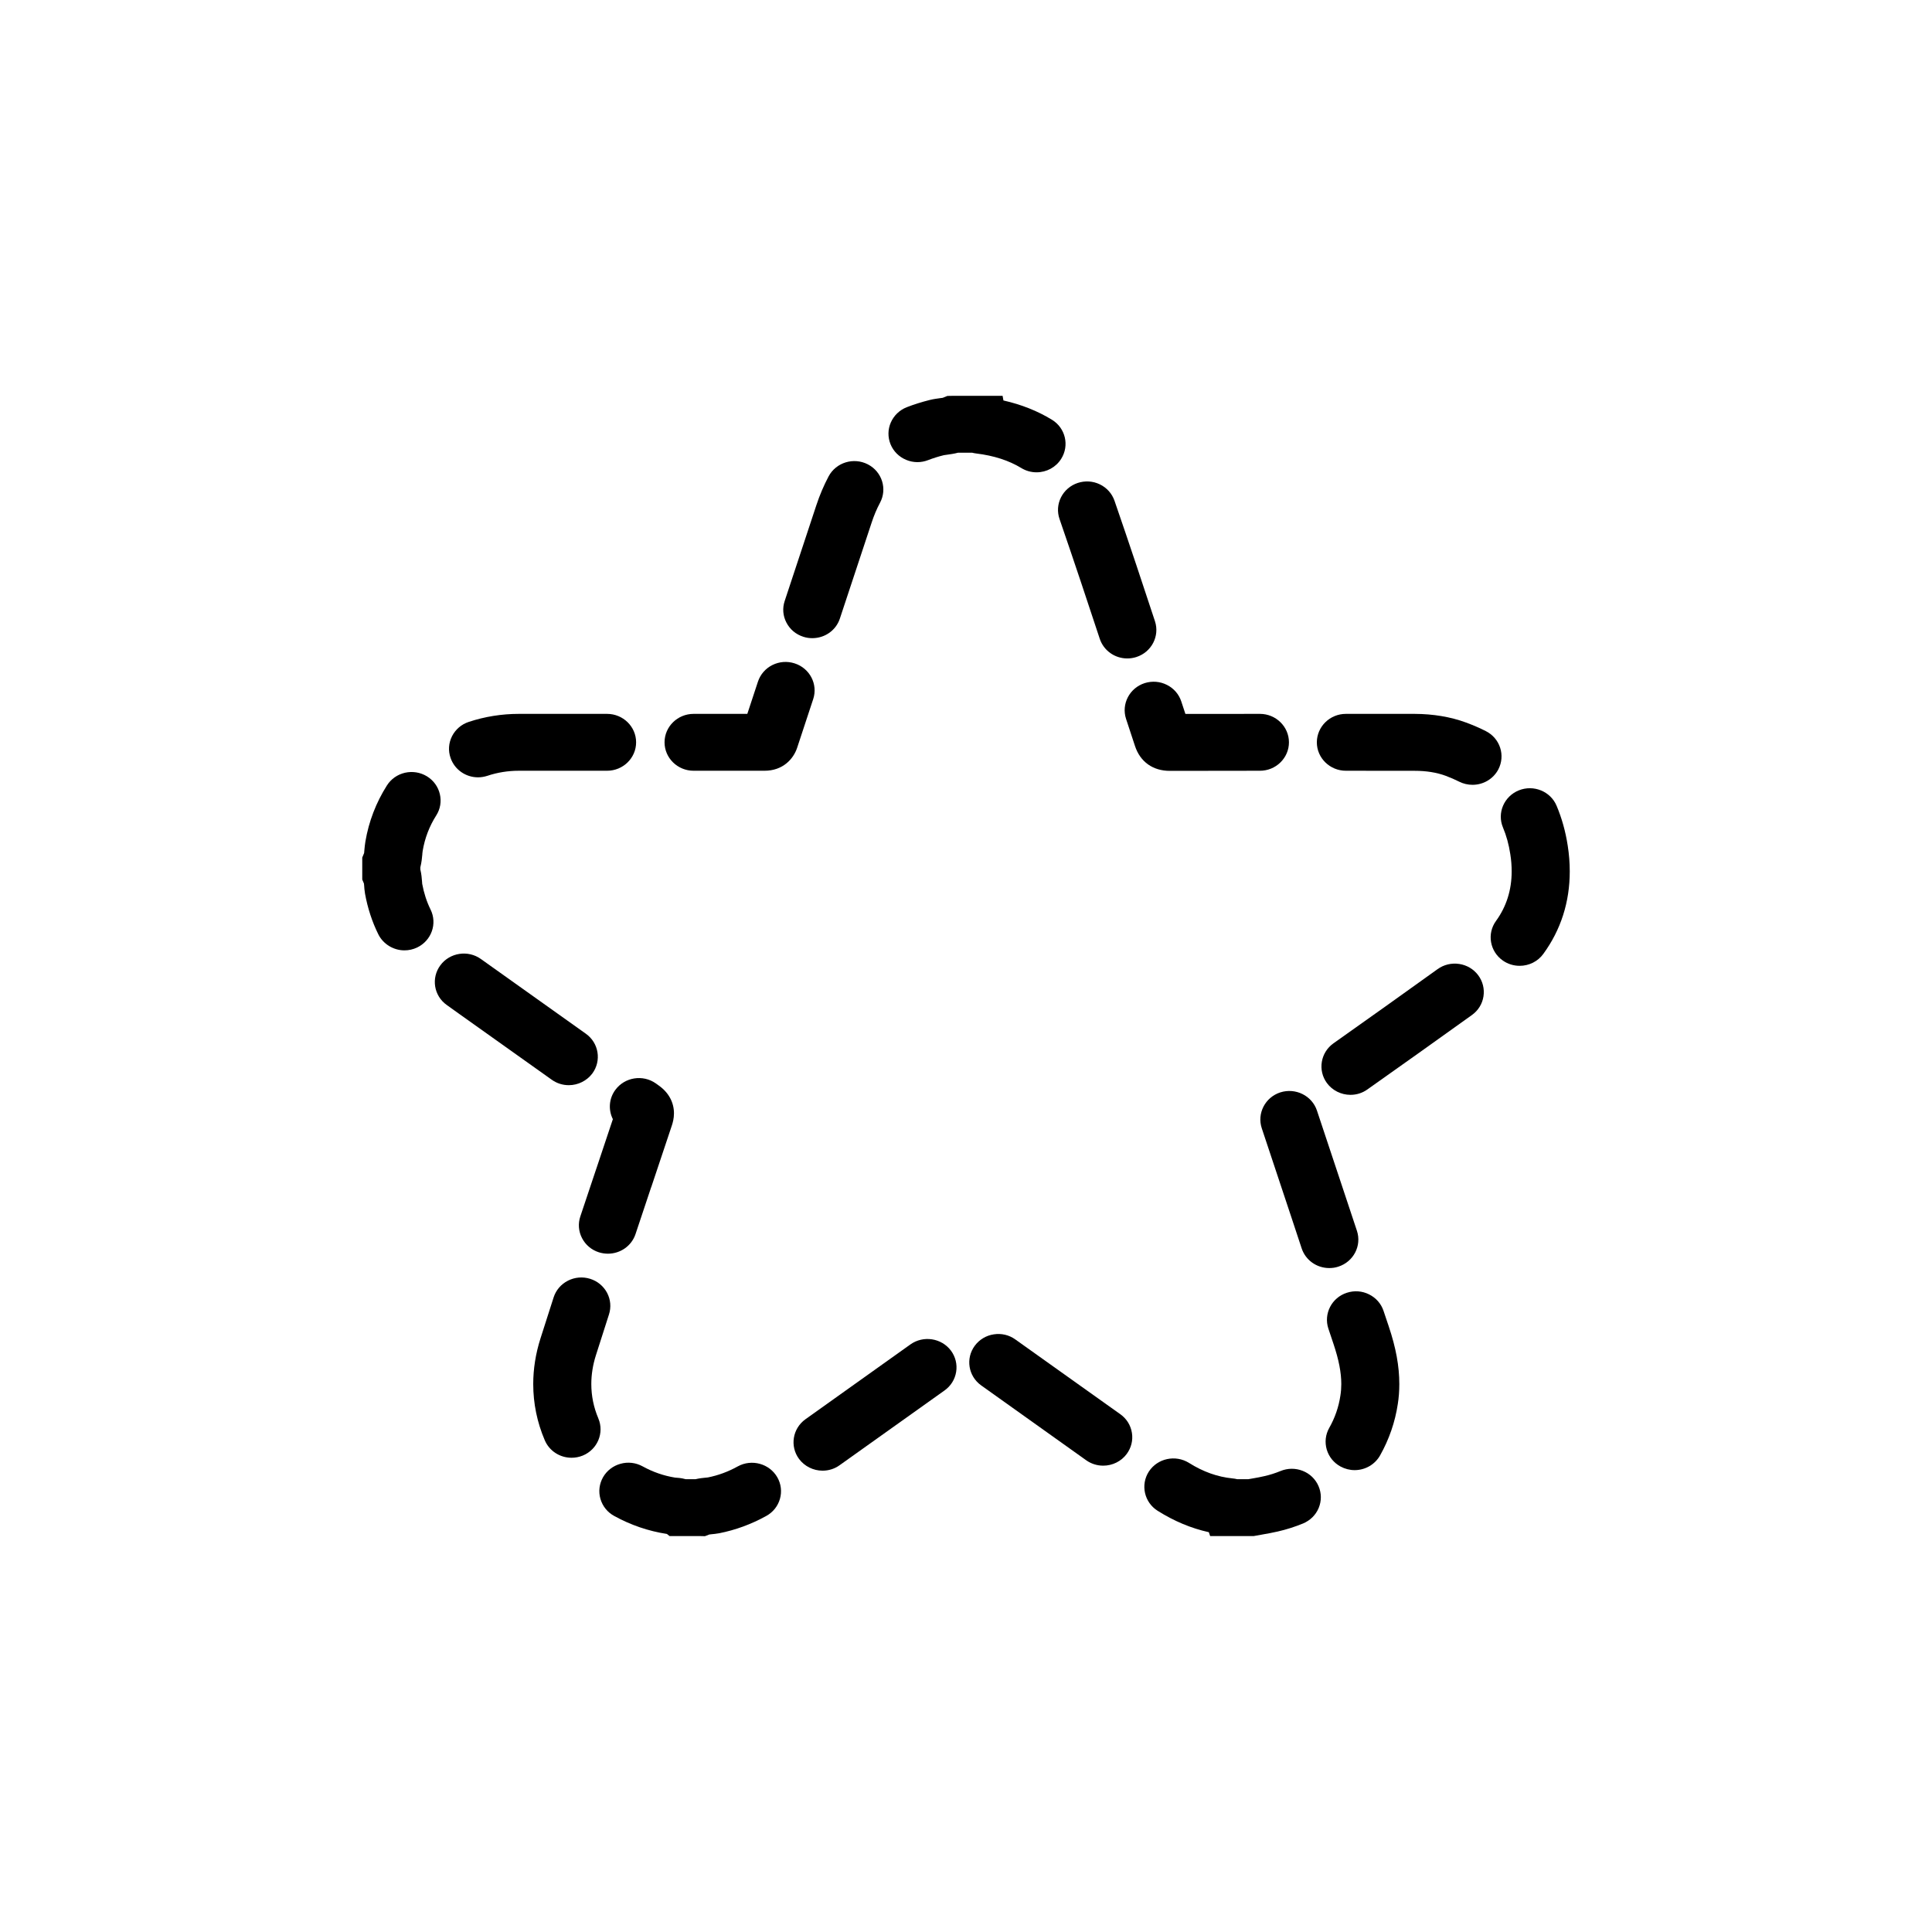
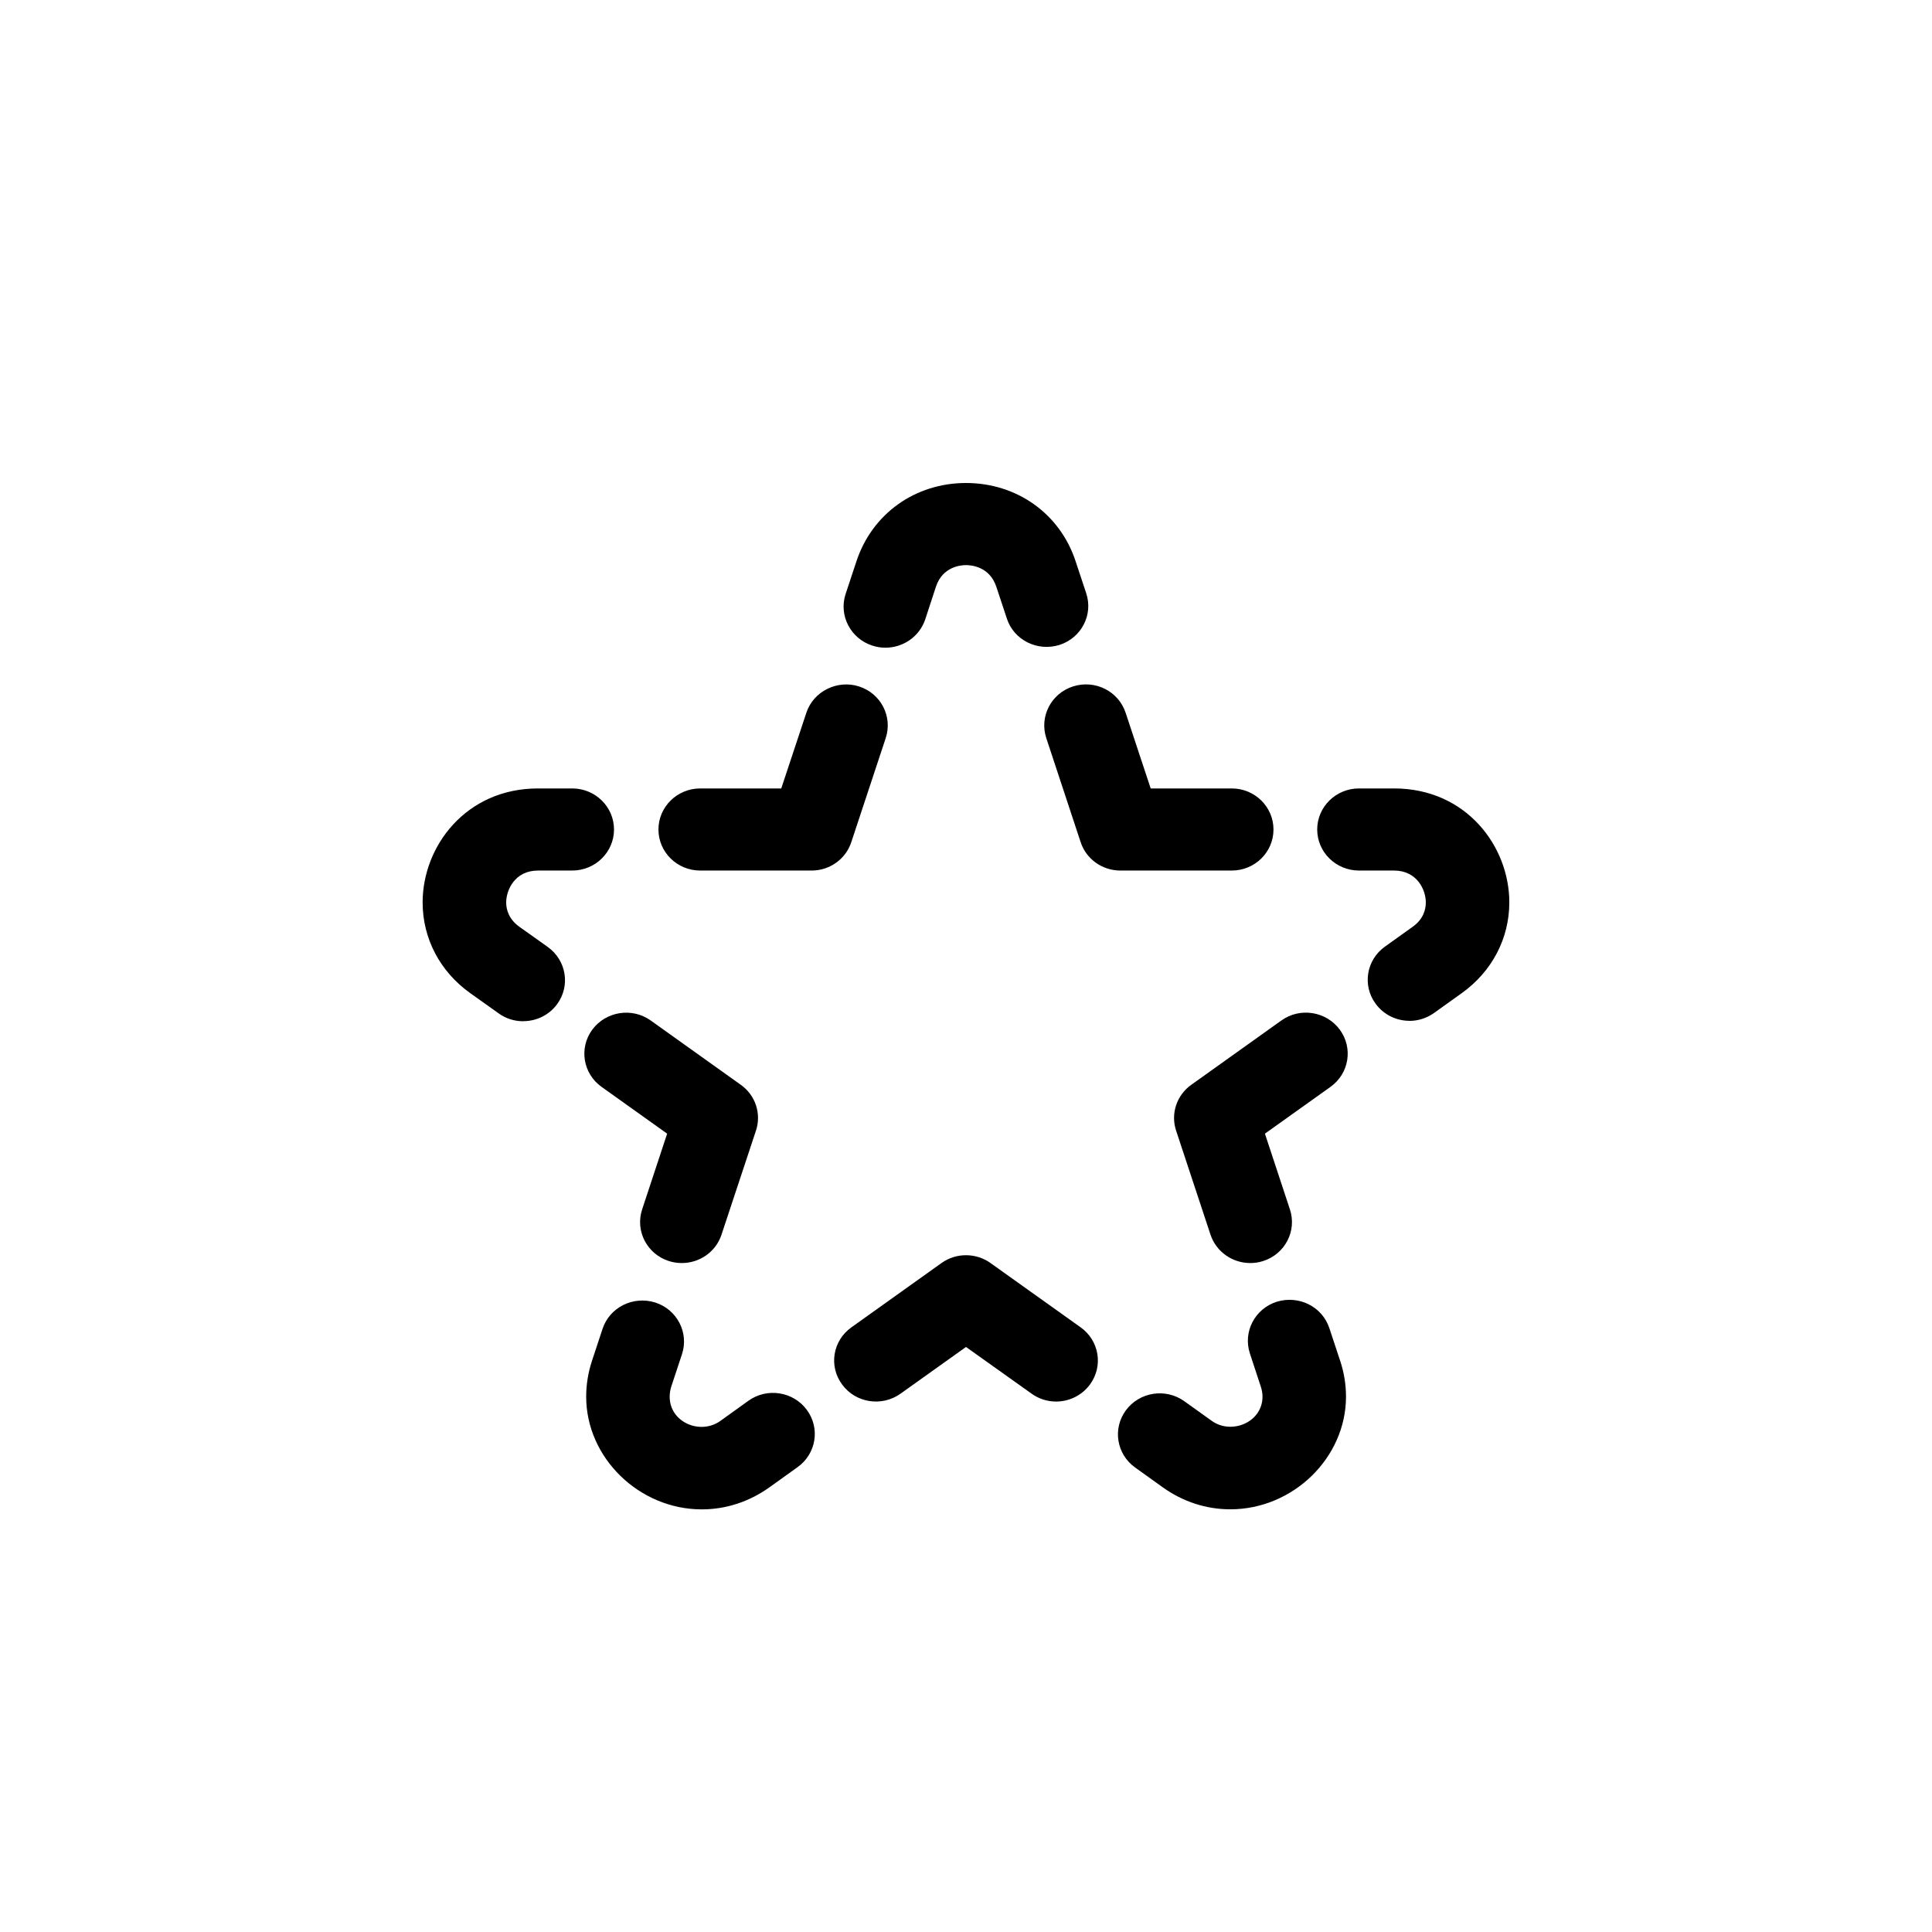
<svg xmlns="http://www.w3.org/2000/svg" width="32" height="32" viewBox="0 0 32 32" fill="none">
  <g>
-     <path d="M16.169 7.511C16.46 7.546 16.71 7.627 16.914 7.751C16.99 7.798 17.078 7.823 17.168 7.823H17.168C17.335 7.823 17.488 7.74 17.576 7.601C17.716 7.38 17.648 7.089 17.423 6.952C17.186 6.807 16.917 6.7 16.62 6.633L16.606 6.556H15.788L15.692 6.558L15.615 6.589C15.601 6.592 15.58 6.594 15.563 6.596C15.521 6.602 15.462 6.609 15.399 6.625C15.267 6.658 15.139 6.698 15.018 6.745C14.899 6.792 14.806 6.882 14.755 6.997C14.704 7.113 14.703 7.241 14.75 7.358C14.798 7.475 14.889 7.566 15.007 7.616C15.126 7.666 15.256 7.667 15.375 7.62C15.456 7.589 15.543 7.561 15.634 7.539C15.648 7.536 15.668 7.533 15.69 7.531C15.74 7.524 15.801 7.516 15.869 7.498H16.101C16.123 7.504 16.146 7.508 16.169 7.511V7.511Z" fill="currentColor" />
-     <path d="M25.966 14.004C25.93 13.77 25.868 13.55 25.783 13.348C25.683 13.107 25.401 12.992 25.156 13.091C24.911 13.19 24.793 13.466 24.894 13.706C24.95 13.839 24.991 13.987 25.015 14.146C25.031 14.244 25.038 14.341 25.038 14.433C25.038 14.741 24.951 15.016 24.779 15.253C24.625 15.464 24.676 15.759 24.892 15.91C24.974 15.967 25.07 15.997 25.171 15.997C25.326 15.997 25.472 15.924 25.562 15.8C25.853 15.401 26 14.941 26 14.433C26 14.293 25.989 14.149 25.966 14.004V14.004Z" fill="currentColor" />
-     <path d="M22.292 12.766L23.428 12.767C23.624 12.767 23.794 12.794 23.946 12.85C24.024 12.879 24.099 12.912 24.169 12.947C24.237 12.981 24.313 12.999 24.389 12.999C24.57 12.999 24.734 12.901 24.817 12.744C24.875 12.632 24.886 12.504 24.847 12.384C24.808 12.265 24.724 12.167 24.609 12.109C24.507 12.057 24.397 12.01 24.284 11.968C24.026 11.873 23.738 11.825 23.429 11.824L22.292 11.824C22.027 11.824 21.812 12.035 21.811 12.295C21.811 12.555 22.027 12.766 22.292 12.766H22.292Z" fill="currentColor" />
-     <path d="M20.868 12.766C20.997 12.766 21.117 12.717 21.208 12.628C21.299 12.539 21.349 12.42 21.349 12.295C21.349 12.035 21.133 11.824 20.868 11.824C20.456 11.824 20.045 11.824 19.634 11.825L19.566 11.619C19.527 11.499 19.442 11.401 19.328 11.344C19.214 11.286 19.084 11.276 18.961 11.314C18.709 11.394 18.57 11.66 18.651 11.907L18.799 12.356C18.885 12.618 19.095 12.768 19.376 12.768C19.873 12.767 20.371 12.766 20.868 12.766Z" fill="currentColor" />
-     <path d="M17.549 8.596C17.796 9.313 18.035 10.032 18.215 10.579C18.279 10.774 18.463 10.906 18.672 10.906C18.722 10.906 18.772 10.898 18.82 10.883C19.072 10.803 19.211 10.537 19.13 10.29C18.949 9.741 18.71 9.018 18.46 8.295C18.419 8.176 18.333 8.079 18.218 8.023C18.103 7.967 17.973 7.959 17.851 7.999C17.73 8.039 17.631 8.124 17.574 8.236C17.517 8.349 17.508 8.477 17.549 8.596Z" fill="currentColor" />
-     <path d="M22.916 21.713C22.876 21.593 22.791 21.496 22.676 21.439C22.562 21.382 22.432 21.372 22.309 21.412C22.058 21.492 21.92 21.759 22.002 22.006L22.088 22.263C22.175 22.523 22.216 22.733 22.216 22.925C22.216 22.99 22.211 23.054 22.201 23.116C22.173 23.304 22.111 23.484 22.016 23.651C21.954 23.761 21.94 23.888 21.975 24.009C22.011 24.13 22.092 24.23 22.205 24.291C22.276 24.329 22.356 24.35 22.437 24.35C22.612 24.35 22.773 24.257 22.858 24.107C23.008 23.841 23.107 23.554 23.152 23.255C23.169 23.148 23.177 23.037 23.177 22.925C23.177 22.63 23.122 22.326 23.002 21.969L22.916 21.713H22.916Z" fill="currentColor" />
-     <path d="M20.899 18.688C21.061 19.174 21.223 19.66 21.384 20.146L21.56 20.678C21.625 20.873 21.809 21.003 22.017 21.003C22.068 21.003 22.118 20.996 22.166 20.98C22.418 20.9 22.557 20.634 22.475 20.386L22.27 19.769C22.118 19.311 21.966 18.853 21.813 18.395C21.731 18.148 21.459 18.013 21.207 18.093C20.955 18.174 20.817 18.441 20.899 18.688Z" fill="currentColor" />
-     <path d="M24.169 15.966C24.042 15.947 23.915 15.977 23.811 16.052C23.232 16.469 22.642 16.887 22.086 17.281C21.872 17.433 21.823 17.728 21.978 17.939C22.068 18.061 22.214 18.134 22.368 18.134C22.47 18.134 22.567 18.103 22.649 18.044C23.206 17.65 23.798 17.23 24.381 16.811C24.484 16.737 24.552 16.627 24.571 16.503C24.59 16.378 24.559 16.254 24.483 16.152C24.407 16.051 24.295 15.985 24.169 15.966H24.169Z" fill="currentColor" />
-     <path d="M21.577 24.362C21.458 24.315 21.327 24.316 21.209 24.365C21.123 24.4 21.034 24.429 20.944 24.449C20.882 24.464 20.815 24.476 20.74 24.489L20.676 24.5H20.492C20.466 24.494 20.44 24.489 20.413 24.487C20.165 24.462 19.929 24.378 19.693 24.23C19.47 24.091 19.172 24.154 19.029 24.373C18.887 24.592 18.952 24.884 19.175 25.024C19.451 25.197 19.729 25.313 20.022 25.378L20.044 25.442H20.766L20.81 25.434C20.839 25.429 20.867 25.424 20.895 25.419L20.91 25.416C20.987 25.403 21.074 25.387 21.162 25.367C21.306 25.334 21.448 25.289 21.584 25.233C21.702 25.183 21.794 25.092 21.842 24.976C21.89 24.859 21.889 24.731 21.839 24.615C21.789 24.499 21.696 24.409 21.577 24.362Z" fill="currentColor" />
-     <path d="M6.993 14.639C6.992 14.63 6.991 14.615 6.99 14.598C6.986 14.547 6.981 14.479 6.962 14.401V14.366C6.983 14.283 6.99 14.207 6.995 14.151L6.995 14.141C6.997 14.125 6.998 14.109 7.001 14.093C7.036 13.882 7.112 13.685 7.225 13.507C7.293 13.401 7.314 13.274 7.285 13.152C7.256 13.029 7.18 12.925 7.071 12.858C6.962 12.792 6.833 12.771 6.708 12.799C6.583 12.828 6.477 12.902 6.409 13.009C6.229 13.293 6.108 13.606 6.052 13.939C6.043 13.99 6.04 14.036 6.036 14.072C6.035 14.09 6.033 14.113 6.031 14.129L6 14.204V14.568L6.028 14.634C6.029 14.643 6.03 14.654 6.031 14.663C6.033 14.699 6.037 14.748 6.046 14.802C6.089 15.04 6.163 15.267 6.266 15.475C6.346 15.636 6.516 15.741 6.699 15.741C6.772 15.741 6.842 15.725 6.908 15.694C7.147 15.58 7.247 15.298 7.131 15.064C7.067 14.934 7.021 14.791 6.993 14.639L6.993 14.639Z" fill="currentColor" />
-     <path d="M9.421 17.974C9.575 17.974 9.72 17.901 9.811 17.78C9.966 17.569 9.918 17.274 9.704 17.122C9.19 16.756 8.676 16.39 8.163 16.025L7.965 15.884C7.751 15.731 7.449 15.778 7.294 15.988C7.138 16.198 7.185 16.494 7.4 16.646L7.597 16.787C8.111 17.153 8.625 17.519 9.139 17.884C9.222 17.943 9.319 17.974 9.421 17.974L9.421 17.974Z" fill="currentColor" />
-     <path d="M13.306 10.547C13.354 10.563 13.404 10.57 13.454 10.57C13.663 10.57 13.847 10.44 13.911 10.245C14.086 9.716 14.261 9.188 14.436 8.659C14.475 8.539 14.522 8.428 14.576 8.327C14.699 8.097 14.609 7.812 14.374 7.691C14.139 7.57 13.848 7.659 13.725 7.889C13.646 8.038 13.577 8.199 13.521 8.369C13.347 8.898 13.172 9.426 12.997 9.954C12.957 10.073 12.967 10.201 13.026 10.313C13.084 10.425 13.183 10.508 13.306 10.547Z" fill="currentColor" />
-     <path d="M10.192 18.052C10.086 18.195 10.073 18.382 10.151 18.537C10.061 18.806 9.971 19.076 9.881 19.345L9.87 19.377C9.784 19.634 9.698 19.891 9.612 20.148C9.572 20.267 9.582 20.395 9.64 20.507C9.698 20.619 9.797 20.703 9.919 20.742C9.968 20.757 10.018 20.765 10.069 20.765C10.277 20.765 10.461 20.635 10.526 20.441C10.611 20.184 10.697 19.928 10.783 19.671L10.788 19.659C10.902 19.319 11.015 18.979 11.129 18.639C11.143 18.595 11.163 18.526 11.163 18.44C11.163 18.258 11.074 18.095 10.913 17.981L10.863 17.945C10.648 17.793 10.347 17.841 10.192 18.052Z" fill="currentColor" />
-     <path d="M7.918 12.875C7.97 12.875 8.022 12.866 8.072 12.85C8.239 12.794 8.415 12.766 8.594 12.766H10.055C10.32 12.766 10.536 12.555 10.536 12.295C10.536 12.035 10.32 11.824 10.055 11.824H8.594C8.31 11.824 8.03 11.869 7.764 11.957C7.642 11.997 7.544 12.082 7.487 12.194C7.43 12.307 7.421 12.435 7.463 12.554C7.529 12.746 7.712 12.875 7.918 12.875H7.918Z" fill="currentColor" />
-     <path d="M18.556 23.424L17.903 22.959C17.541 22.701 17.179 22.444 16.818 22.186C16.714 22.111 16.587 22.081 16.46 22.101C16.333 22.12 16.222 22.187 16.146 22.289C15.99 22.499 16.037 22.794 16.252 22.947C16.644 23.227 17.036 23.507 17.429 23.786L17.99 24.186C18.073 24.245 18.171 24.276 18.273 24.276C18.426 24.276 18.572 24.204 18.662 24.082C18.737 23.98 18.768 23.856 18.748 23.732C18.728 23.607 18.66 23.498 18.556 23.424Z" fill="currentColor" />
-     <path d="M9.91 23.492C9.833 23.311 9.794 23.12 9.794 22.924C9.794 22.768 9.819 22.609 9.869 22.451C9.941 22.225 10.013 21.999 10.086 21.773C10.125 21.653 10.114 21.525 10.055 21.413C9.996 21.302 9.896 21.219 9.774 21.181C9.651 21.143 9.521 21.154 9.407 21.212C9.293 21.27 9.209 21.368 9.17 21.488C9.096 21.716 9.023 21.944 8.951 22.172C8.872 22.421 8.832 22.674 8.832 22.924C8.832 23.245 8.896 23.558 9.023 23.855C9.098 24.031 9.272 24.145 9.467 24.145C9.53 24.145 9.592 24.133 9.652 24.109C9.896 24.009 10.012 23.732 9.91 23.493L9.91 23.492Z" fill="currentColor" />
-     <path d="M15.079 22.268C14.752 22.501 14.424 22.735 14.097 22.968L13.341 23.507C13.127 23.66 13.079 23.955 13.235 24.165C13.325 24.286 13.471 24.359 13.624 24.359C13.726 24.359 13.824 24.328 13.906 24.269L14.525 23.828C14.899 23.562 15.272 23.296 15.645 23.03C15.749 22.956 15.817 22.846 15.837 22.722C15.857 22.598 15.826 22.473 15.751 22.371C15.595 22.162 15.293 22.115 15.079 22.268H15.079Z" fill="currentColor" />
-     <path d="M13.469 11.58C13.551 11.333 13.412 11.067 13.16 10.987C13.038 10.948 12.908 10.958 12.793 11.015C12.679 11.072 12.594 11.17 12.554 11.29L12.378 11.824L11.488 11.824C11.223 11.824 11.007 12.035 11.007 12.295C11.007 12.555 11.223 12.766 11.488 12.766L12.663 12.766C12.968 12.766 13.142 12.57 13.203 12.386C13.291 12.117 13.38 11.849 13.469 11.58Z" fill="currentColor" />
-     <path d="M12.22 24.288C12.057 24.378 11.895 24.437 11.725 24.471C11.716 24.472 11.706 24.473 11.697 24.474L11.685 24.475C11.642 24.479 11.585 24.485 11.52 24.5H11.357C11.281 24.479 11.216 24.476 11.184 24.474H11.183C10.995 24.444 10.813 24.381 10.643 24.287C10.531 24.226 10.401 24.21 10.277 24.245C10.154 24.279 10.051 24.358 9.988 24.468C9.926 24.578 9.91 24.705 9.945 24.826C9.98 24.947 10.061 25.048 10.173 25.109C10.447 25.26 10.74 25.36 11.046 25.407L11.09 25.442H11.587L11.676 25.444L11.749 25.416C11.759 25.415 11.772 25.413 11.783 25.412C11.817 25.409 11.863 25.404 11.914 25.395C12.181 25.342 12.442 25.247 12.69 25.11C12.802 25.049 12.883 24.948 12.918 24.827C12.953 24.706 12.937 24.578 12.875 24.469C12.745 24.242 12.451 24.161 12.22 24.288V24.288Z" fill="currentColor" />
+     <path d="M20.402 14.419H18.557C18.256 14.419 17.991 14.229 17.899 13.949L17.33 12.226C17.212 11.869 17.41 11.485 17.774 11.369C18.14 11.253 18.527 11.45 18.644 11.806L19.059 13.059H20.401C20.784 13.059 21.093 13.364 21.093 13.739C21.093 14.115 20.784 14.419 20.401 14.419H20.402Z" fill="currentColor" />
+     <path d="M23.346 16.908C23.131 16.908 22.921 16.81 22.786 16.627C22.561 16.324 22.63 15.899 22.939 15.679L23.399 15.35C23.579 15.222 23.616 15.059 23.616 14.946C23.616 14.742 23.473 14.419 23.09 14.419H22.509C22.127 14.419 21.817 14.114 21.817 13.739C21.817 13.364 22.127 13.059 22.509 13.059H23.09C24.285 13.059 24.999 14.018 24.999 14.946C24.999 15.543 24.713 16.09 24.212 16.449L23.751 16.779C23.628 16.866 23.485 16.909 23.346 16.909V16.908Z" fill="currentColor" />
+     <path d="M20.708 20.92C20.417 20.92 20.146 20.738 20.05 20.451L19.48 18.727C19.387 18.447 19.489 18.14 19.731 17.968L21.224 16.902C21.533 16.681 21.965 16.75 22.19 17.053C22.415 17.357 22.346 17.782 22.037 18.002L20.951 18.777L21.365 20.031C21.483 20.388 21.285 20.771 20.921 20.887C20.851 20.91 20.779 20.92 20.708 20.92Z" fill="currentColor" />
+     <path d="M20.378 24.999C19.978 24.999 19.593 24.873 19.261 24.636L18.802 24.307C18.493 24.087 18.424 23.662 18.649 23.358C18.873 23.055 19.307 22.987 19.615 23.208L20.075 23.537C20.403 23.767 20.911 23.556 20.911 23.133C20.911 23.077 20.901 23.02 20.881 22.961L20.702 22.417C20.585 22.059 20.784 21.677 21.147 21.561C21.514 21.449 21.9 21.641 22.018 21.998L22.198 22.541C22.262 22.735 22.294 22.935 22.294 23.133C22.294 24.145 21.417 24.999 20.378 24.999Z" fill="currentColor" />
+     <path d="M17.492 23.214C17.352 23.214 17.209 23.172 17.087 23.084L16 22.31L14.915 23.084C14.605 23.305 14.172 23.237 13.949 22.933C13.723 22.63 13.792 22.205 14.102 21.985L15.594 20.92C15.835 20.747 16.165 20.747 16.406 20.92L17.899 21.985C18.208 22.205 18.277 22.63 18.052 22.933C17.917 23.116 17.706 23.214 17.492 23.214Z" fill="currentColor" />
+     <path d="M11.624 25C10.586 25 9.709 24.145 9.709 23.134C9.709 22.935 9.741 22.736 9.804 22.543L9.98 22.01C10.098 21.653 10.486 21.46 10.851 21.573C11.215 21.689 11.413 22.073 11.296 22.429L11.12 22.961C11.101 23.019 11.092 23.076 11.092 23.135C11.092 23.556 11.593 23.771 11.927 23.538L12.396 23.201C12.705 22.979 13.139 23.048 13.363 23.351C13.588 23.654 13.52 24.079 13.211 24.3L12.741 24.637C12.406 24.875 12.021 25 11.624 25Z" fill="currentColor" />
+     <path d="M11.293 20.92C11.222 20.92 11.151 20.91 11.079 20.887C10.715 20.771 10.518 20.387 10.636 20.031L11.05 18.777L9.964 18.002C9.655 17.782 9.586 17.357 9.811 17.053C10.036 16.751 10.468 16.682 10.777 16.902L12.27 17.968C12.513 18.14 12.614 18.448 12.521 18.727L11.95 20.451C11.855 20.738 11.585 20.92 11.293 20.92Z" fill="currentColor" />
+     <path d="M8.665 16.915C8.524 16.915 8.381 16.873 8.26 16.785L7.789 16.45C7.287 16.092 7 15.544 7 14.947C7 14.019 7.715 13.059 8.911 13.059H9.478C9.86 13.059 10.17 13.364 10.17 13.739C10.17 14.114 9.86 14.419 9.478 14.419H8.911C8.527 14.419 8.384 14.742 8.384 14.947C8.384 15.059 8.422 15.221 8.602 15.35L9.073 15.685C9.382 15.906 9.451 16.331 9.226 16.634C9.091 16.817 8.88 16.914 8.666 16.914L8.665 16.915Z" fill="currentColor" />
+     <path d="M13.443 14.419H11.598C11.216 14.419 10.906 14.115 10.906 13.739C10.906 13.364 11.216 13.059 11.598 13.059H12.94L13.356 11.805C13.473 11.449 13.87 11.255 14.226 11.369C14.591 11.485 14.788 11.869 14.67 12.226L14.1 13.949C14.008 14.229 13.743 14.419 13.443 14.419Z" fill="currentColor" />
+     <path d="M14.665 10.728C14.594 10.728 14.522 10.717 14.451 10.694C14.088 10.578 13.889 10.194 14.006 9.838L14.186 9.295C14.446 8.508 15.159 8 16 8C16.842 8 17.556 8.508 17.815 9.295L17.991 9.826C18.11 10.182 17.911 10.566 17.548 10.682C17.184 10.796 16.793 10.602 16.677 10.246L16.501 9.715C16.39 9.386 16.091 9.36 16.001 9.36C15.912 9.36 15.614 9.385 15.503 9.715L15.325 10.258C15.229 10.546 14.957 10.728 14.665 10.728Z" fill="currentColor" />
  </g>
</svg>
